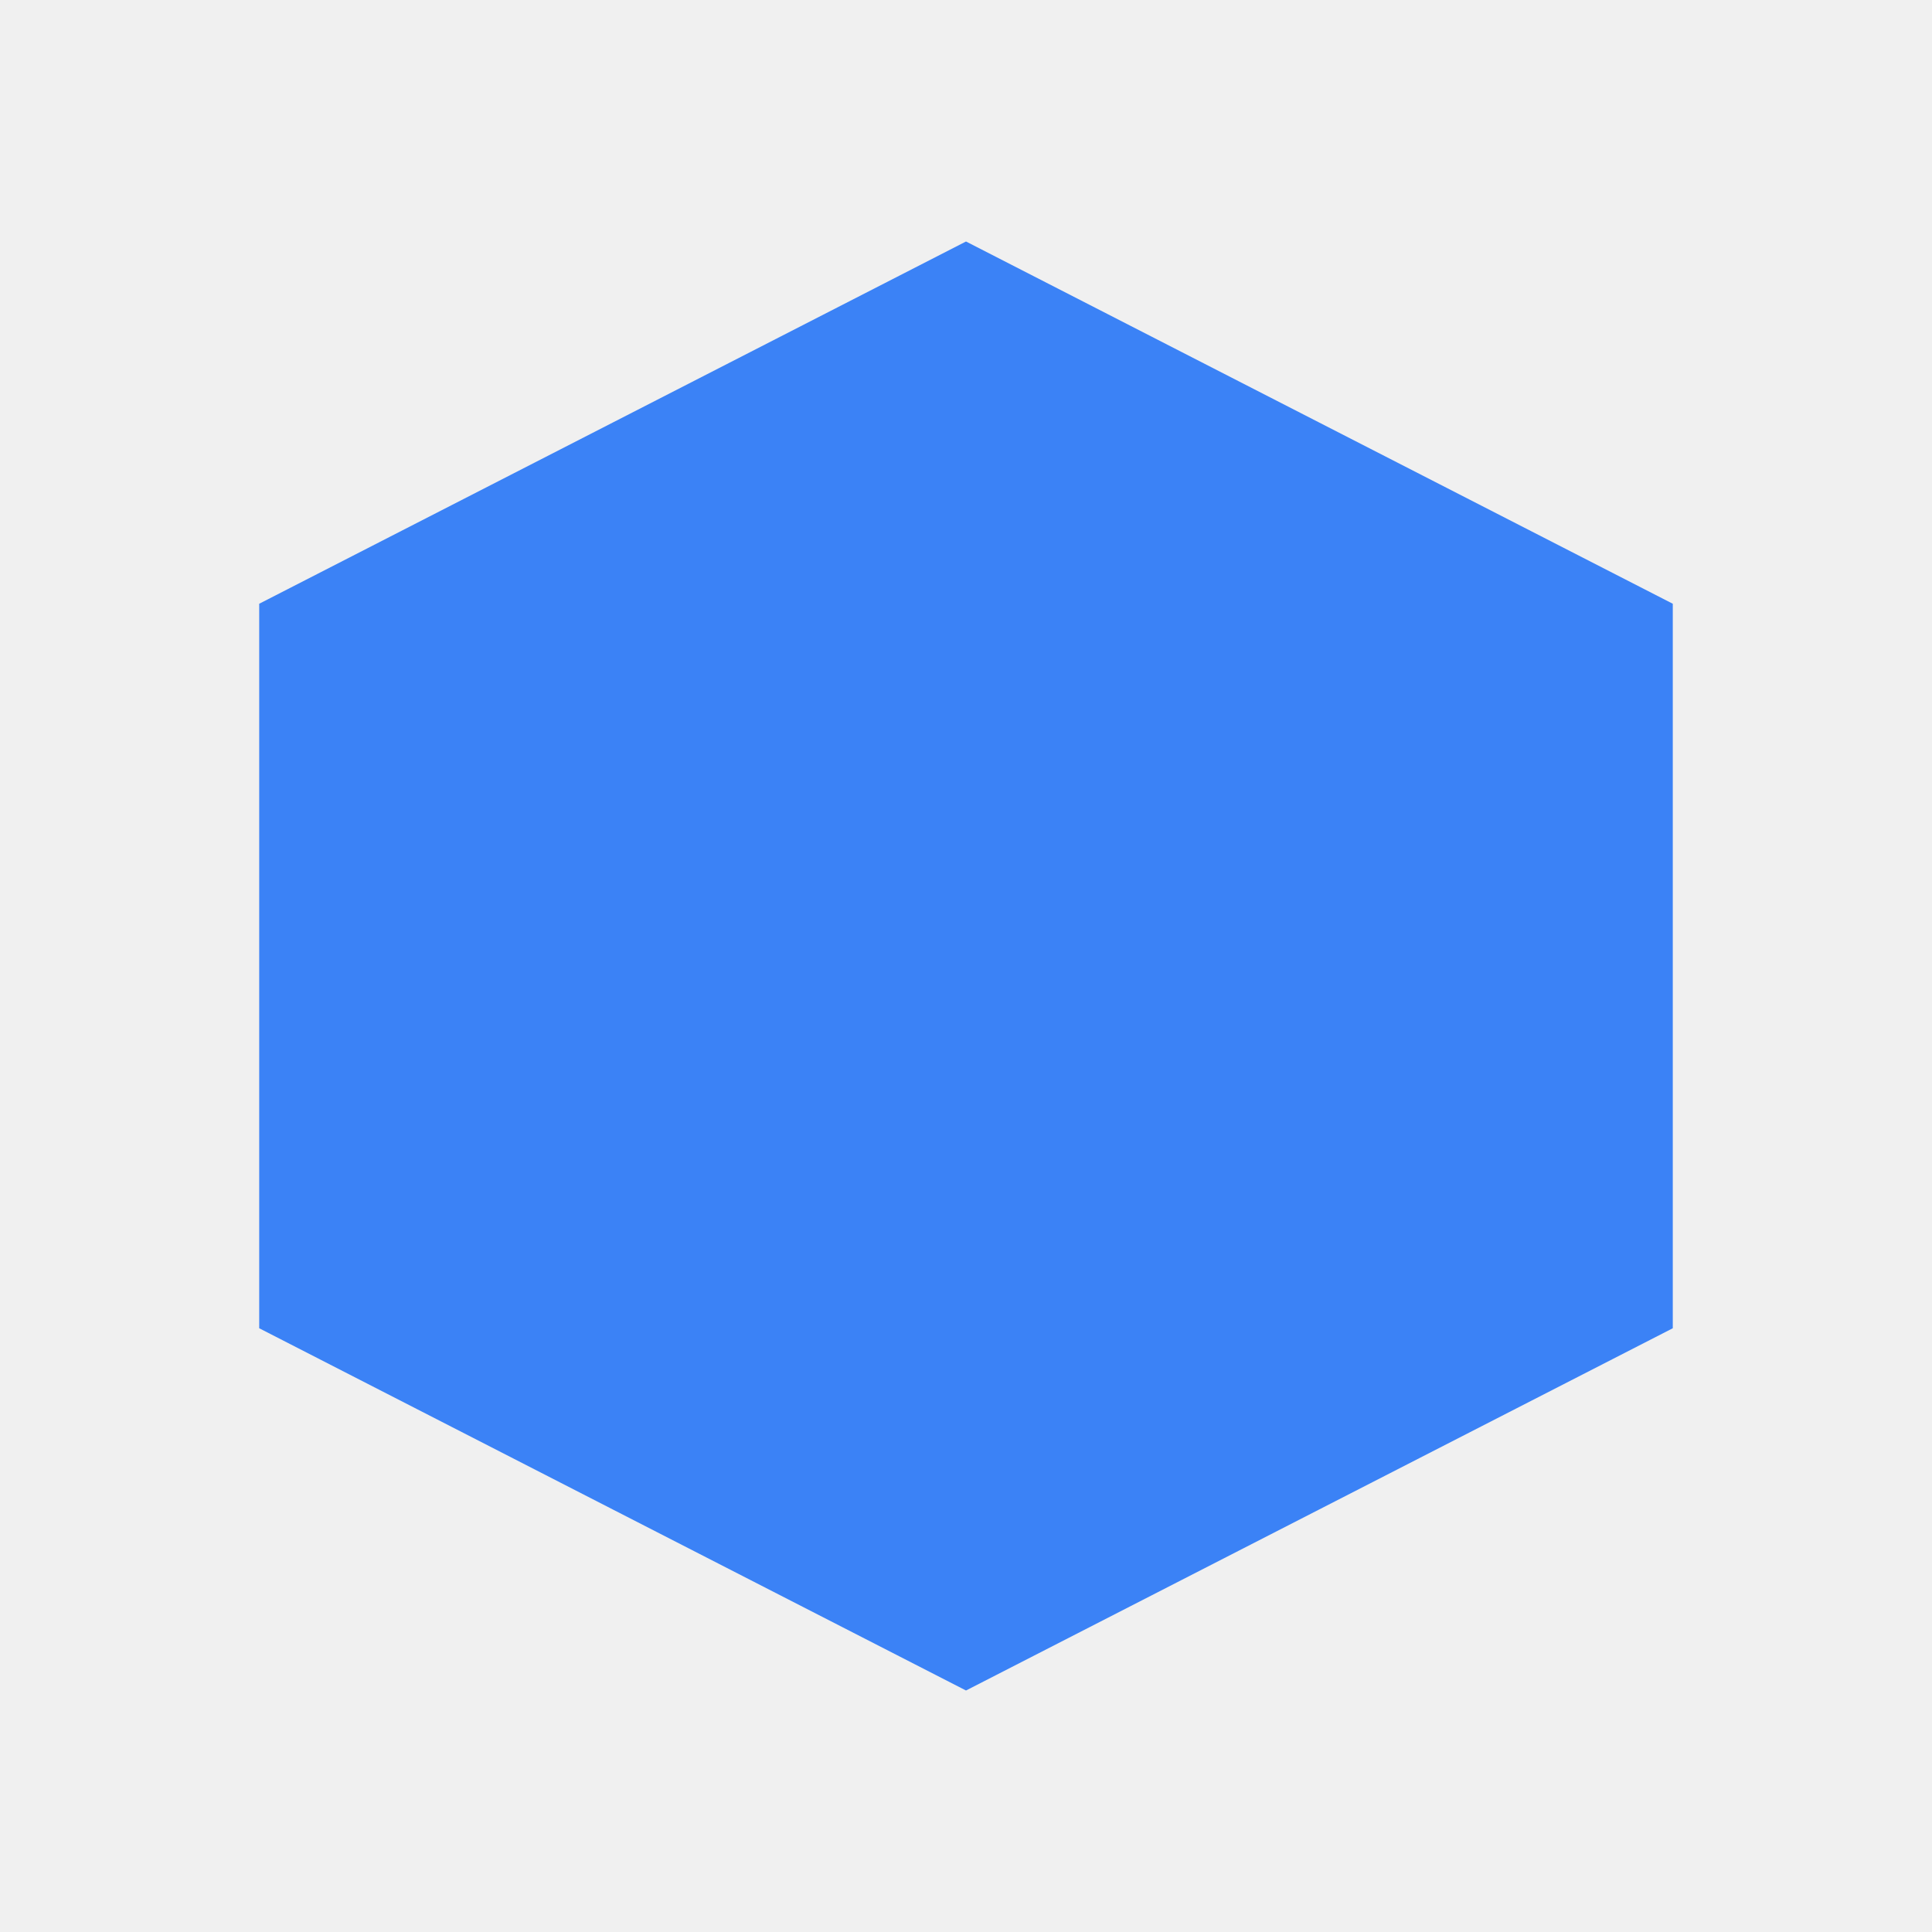
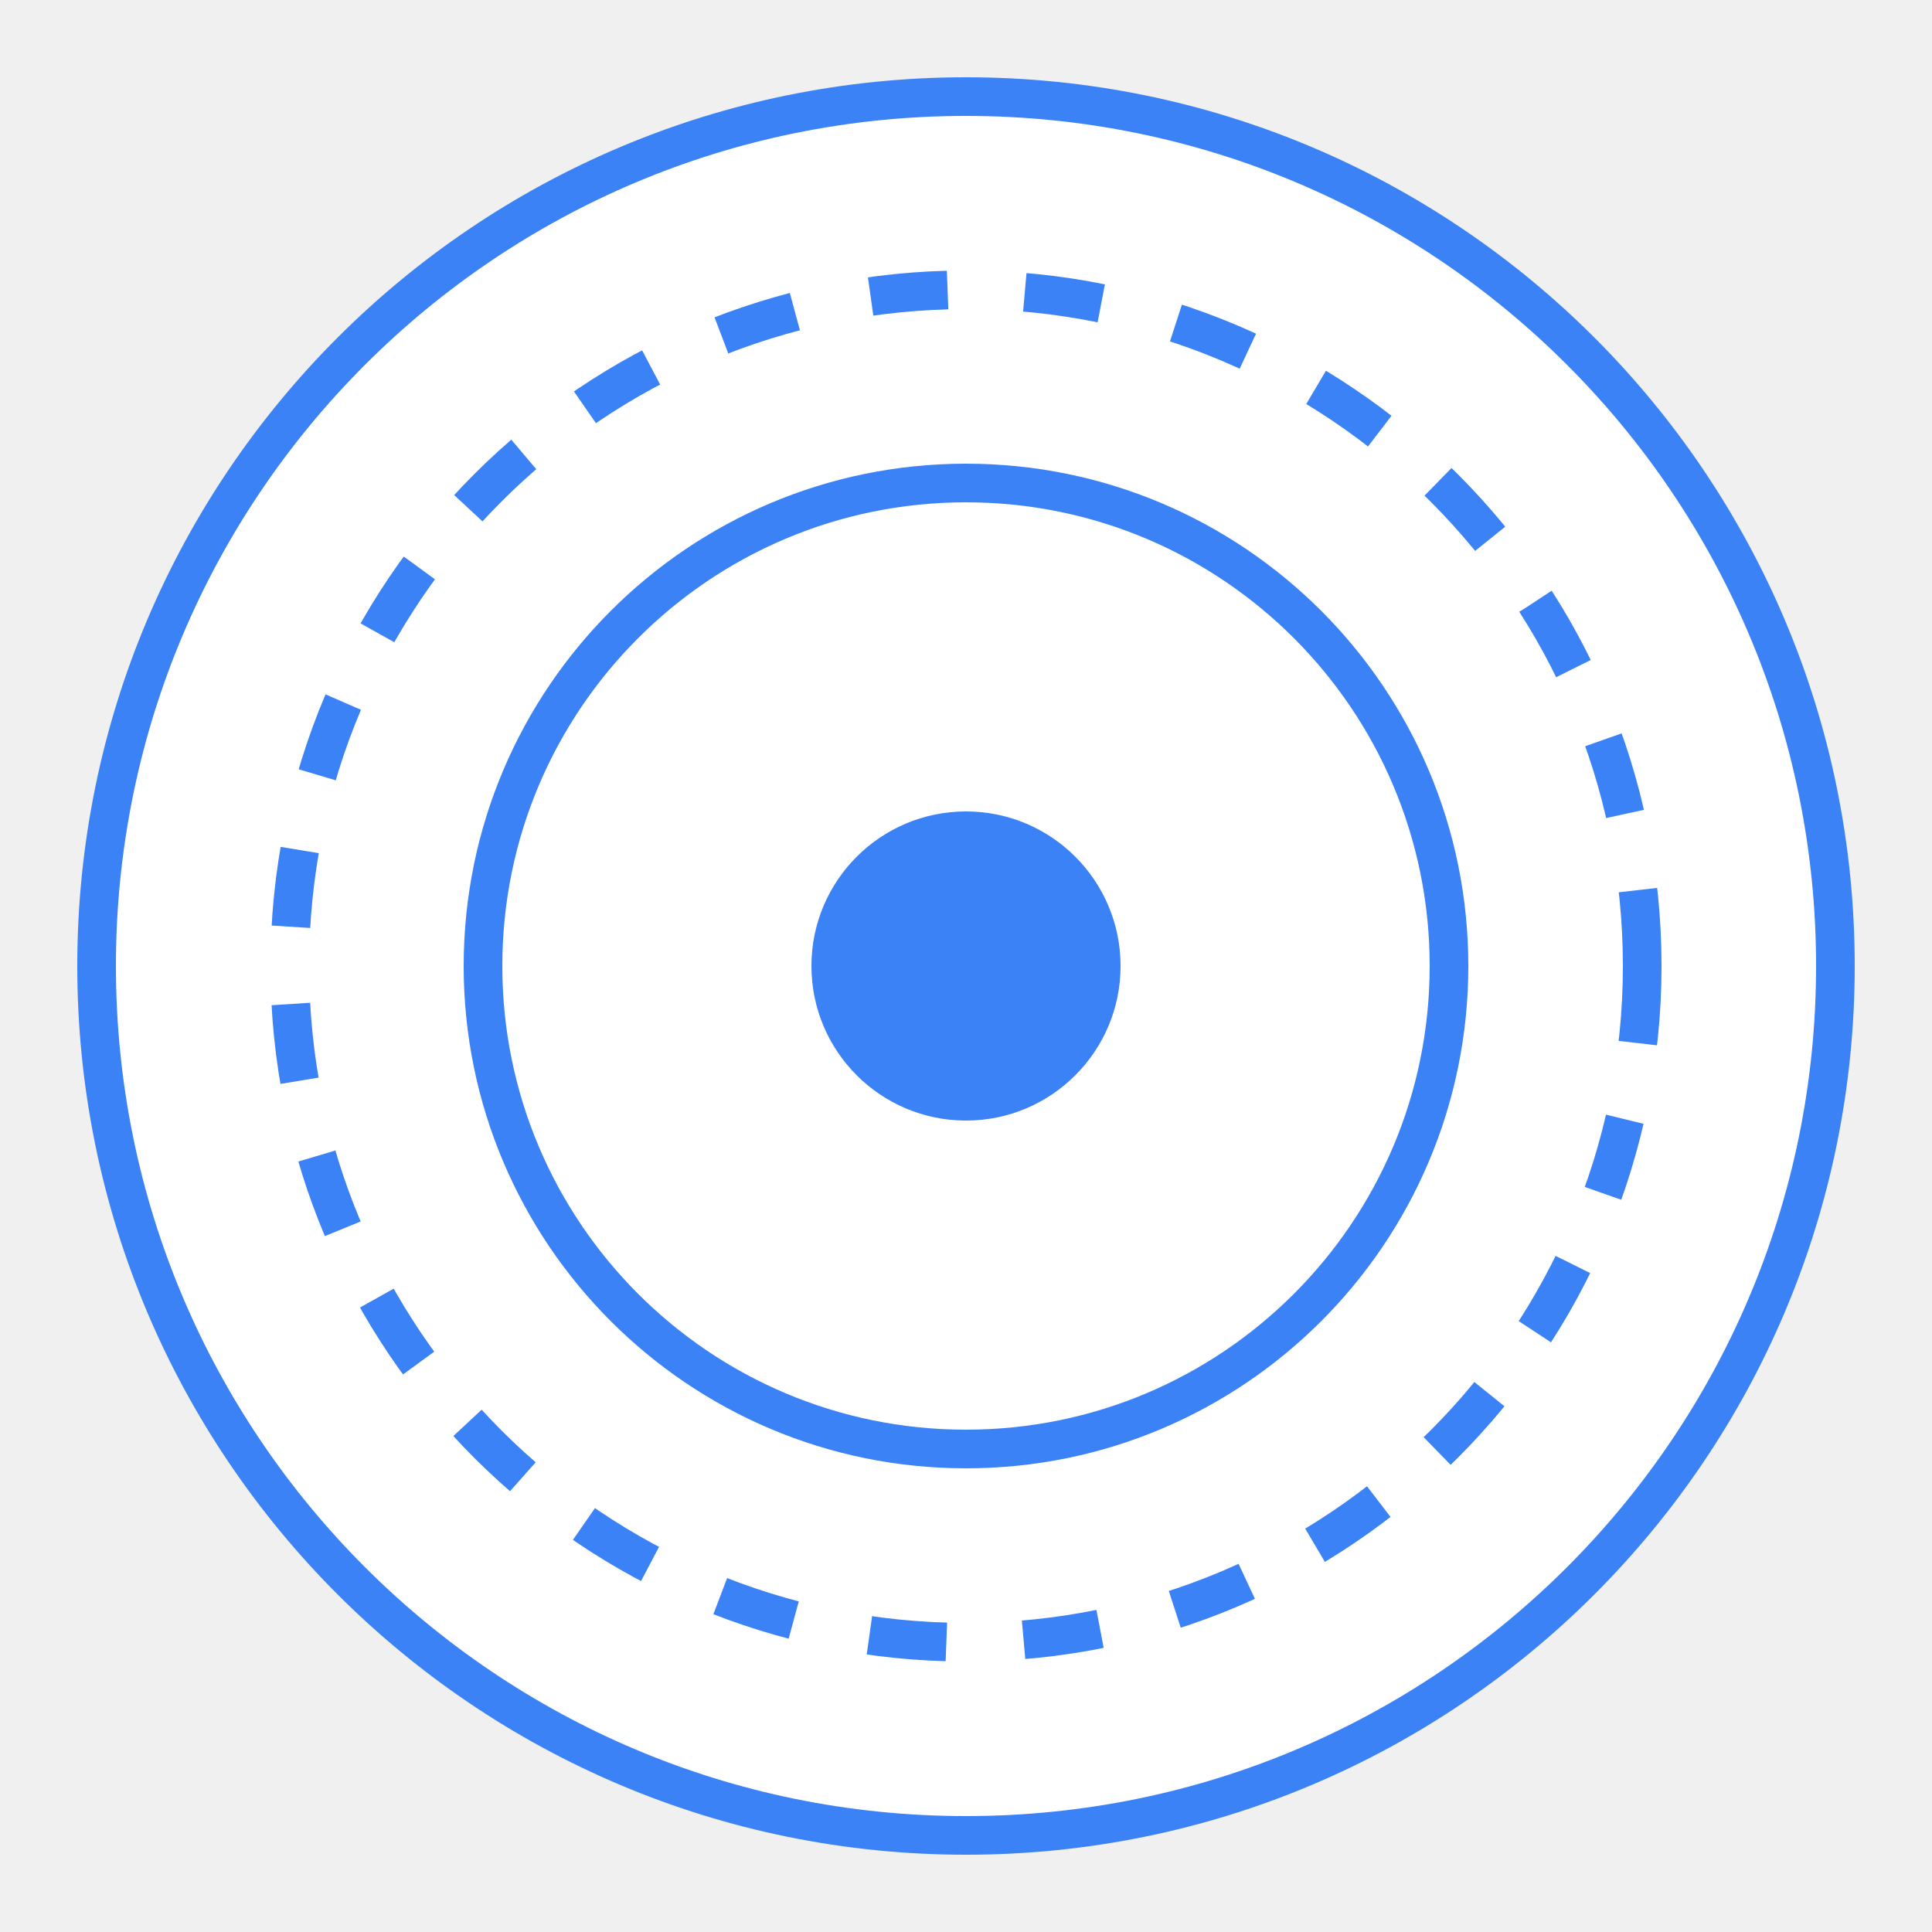
- <svg xmlns="http://www.w3.org/2000/svg" width="60" height="60" viewBox="0 0 24 24" fill="none">
-   <path d="M12 3L16.39 5.25L20.78 7.5L20.78 12L20.78 16.5L16.39 18.75L12 21L7.61 18.75L3.22 16.5L3.22 12L3.22 7.5L7.61 5.25L12 3Z" fill="#3B82F6" />
+ <svg xmlns="http://www.w3.org/2000/svg" width="32" height="32" viewBox="0 0 100 100">
+   <circle cx="50" cy="50" r="45" stroke="#3B82F6" stroke-width="2" fill="white" />
+   <circle cx="50" cy="50" r="35" stroke="#3B82F6" stroke-width="2" stroke-dasharray="4 4" fill="white" />
+   <circle cx="50" cy="50" r="25" stroke="#3B82F6" stroke-width="2" fill="white" />
+   <circle cx="50" cy="50" r="8" fill="#3B82F6" />
</svg>
